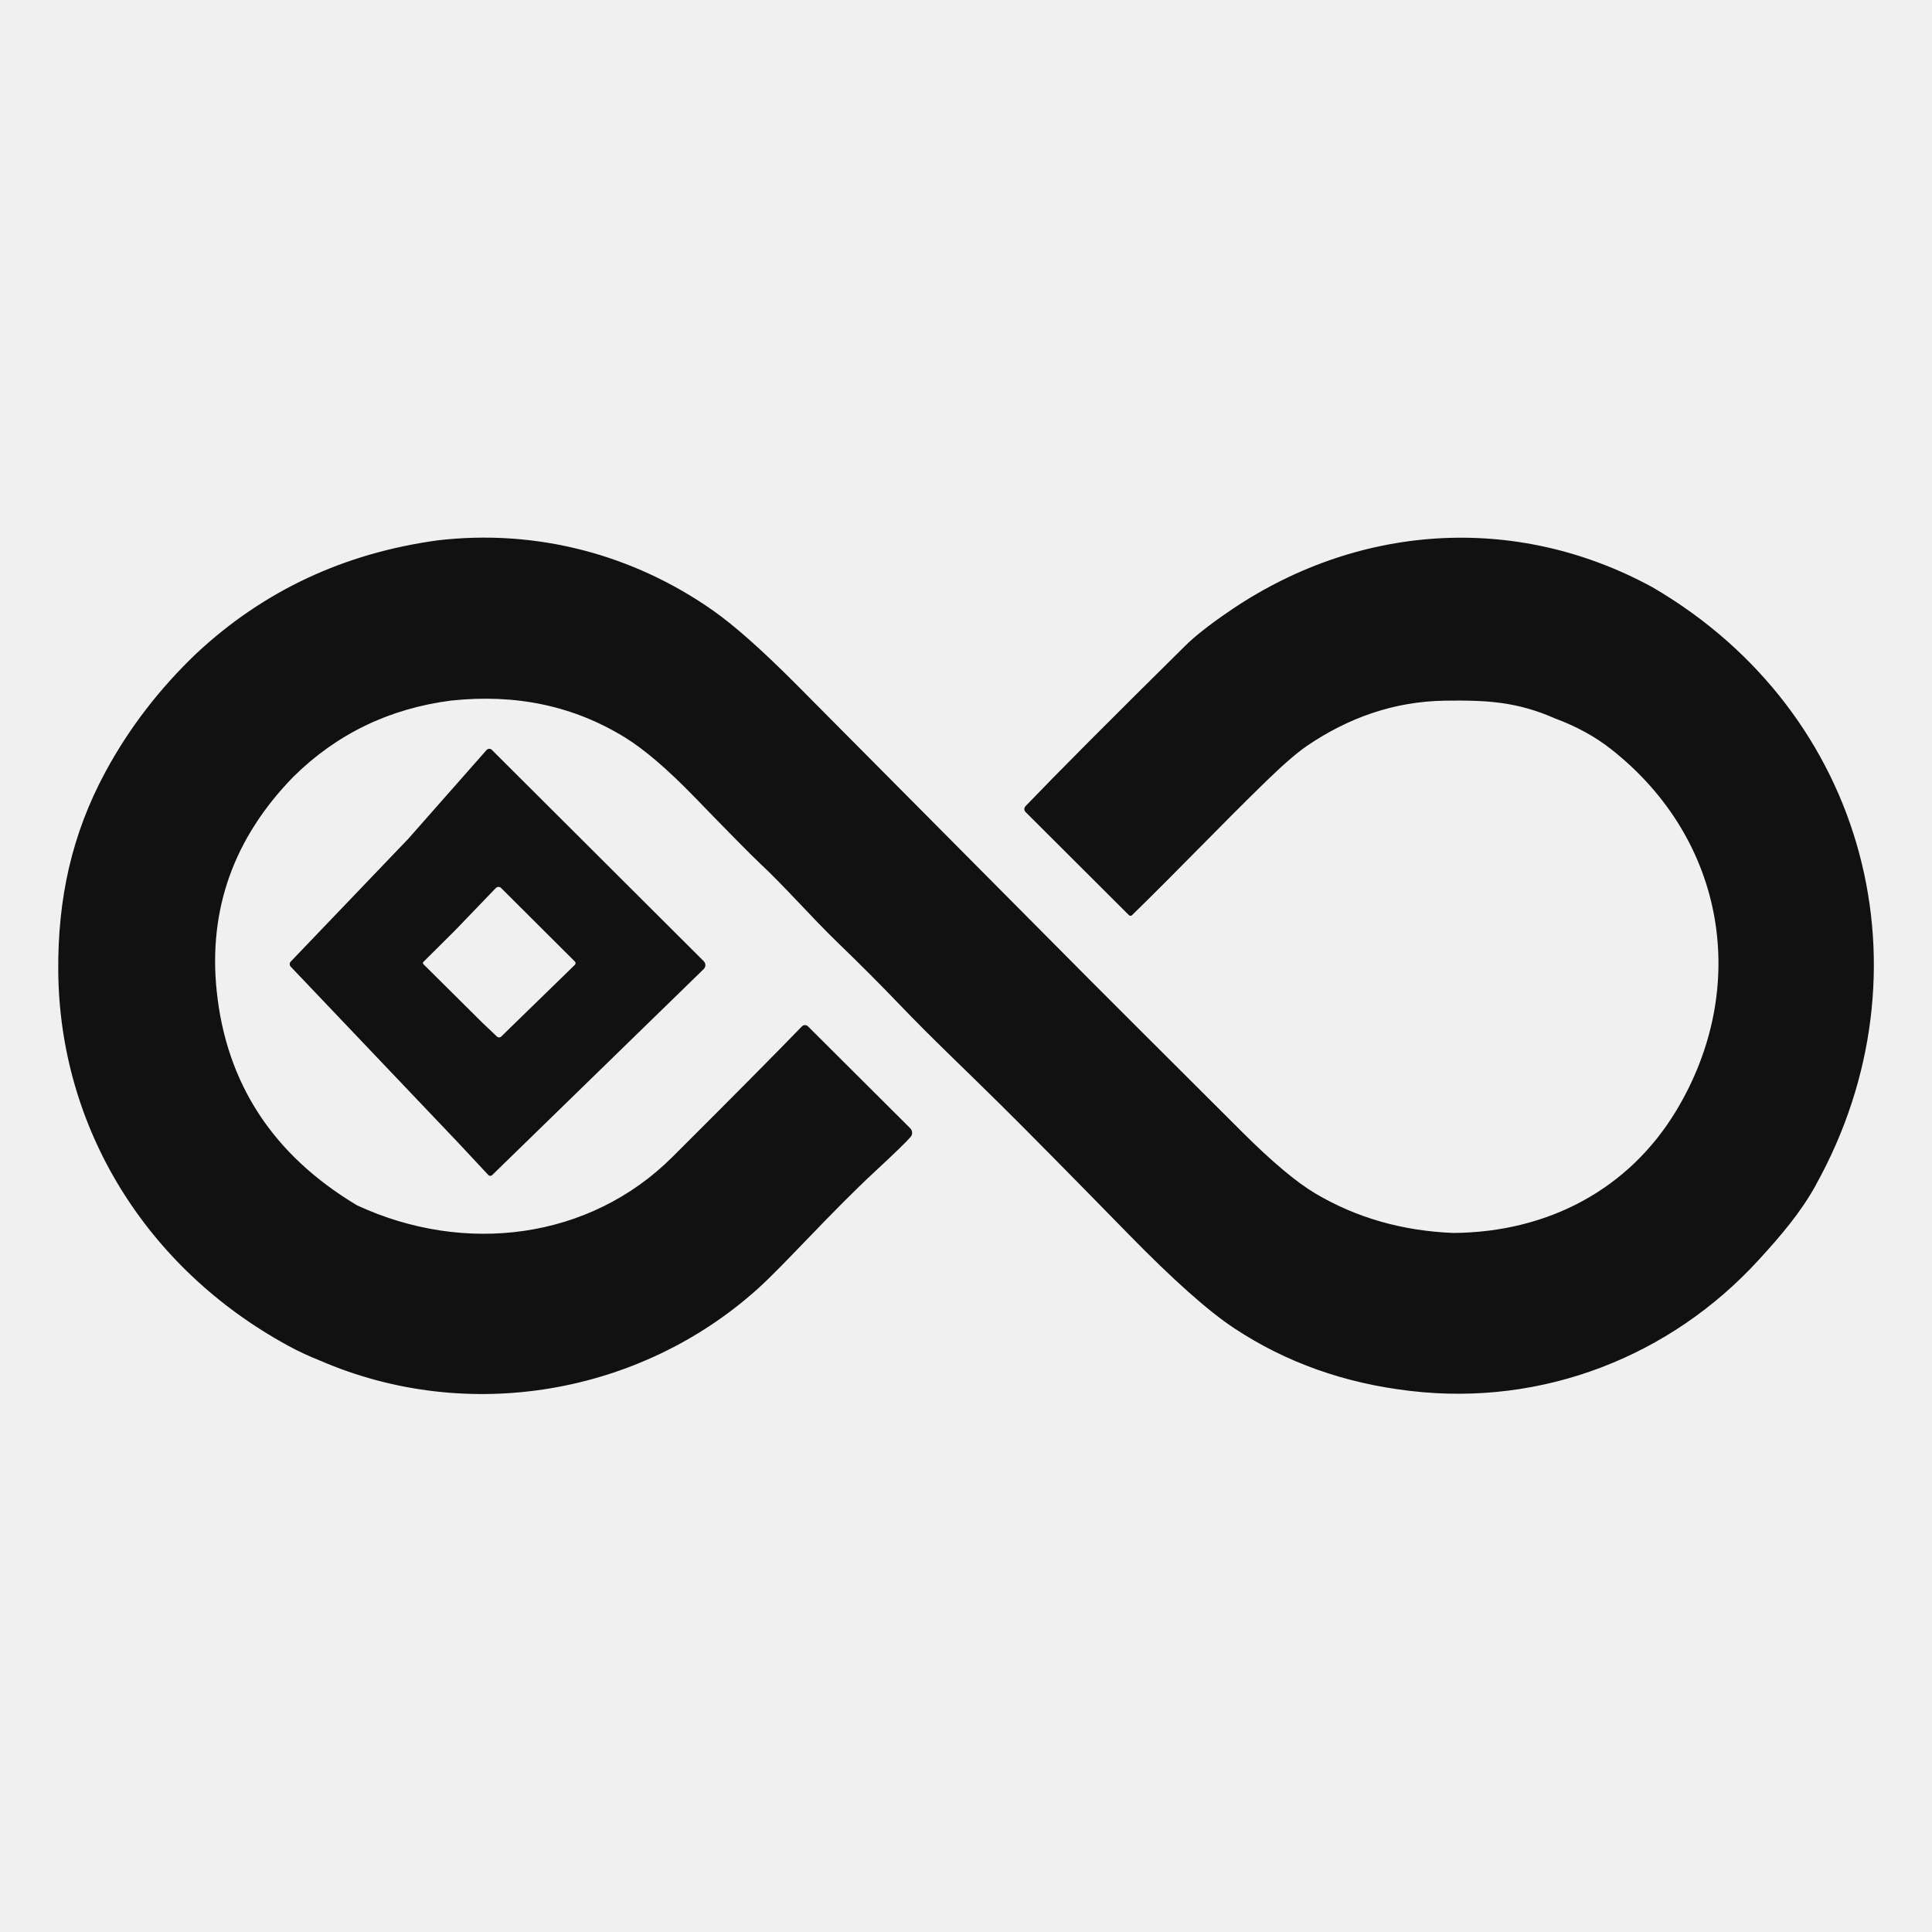
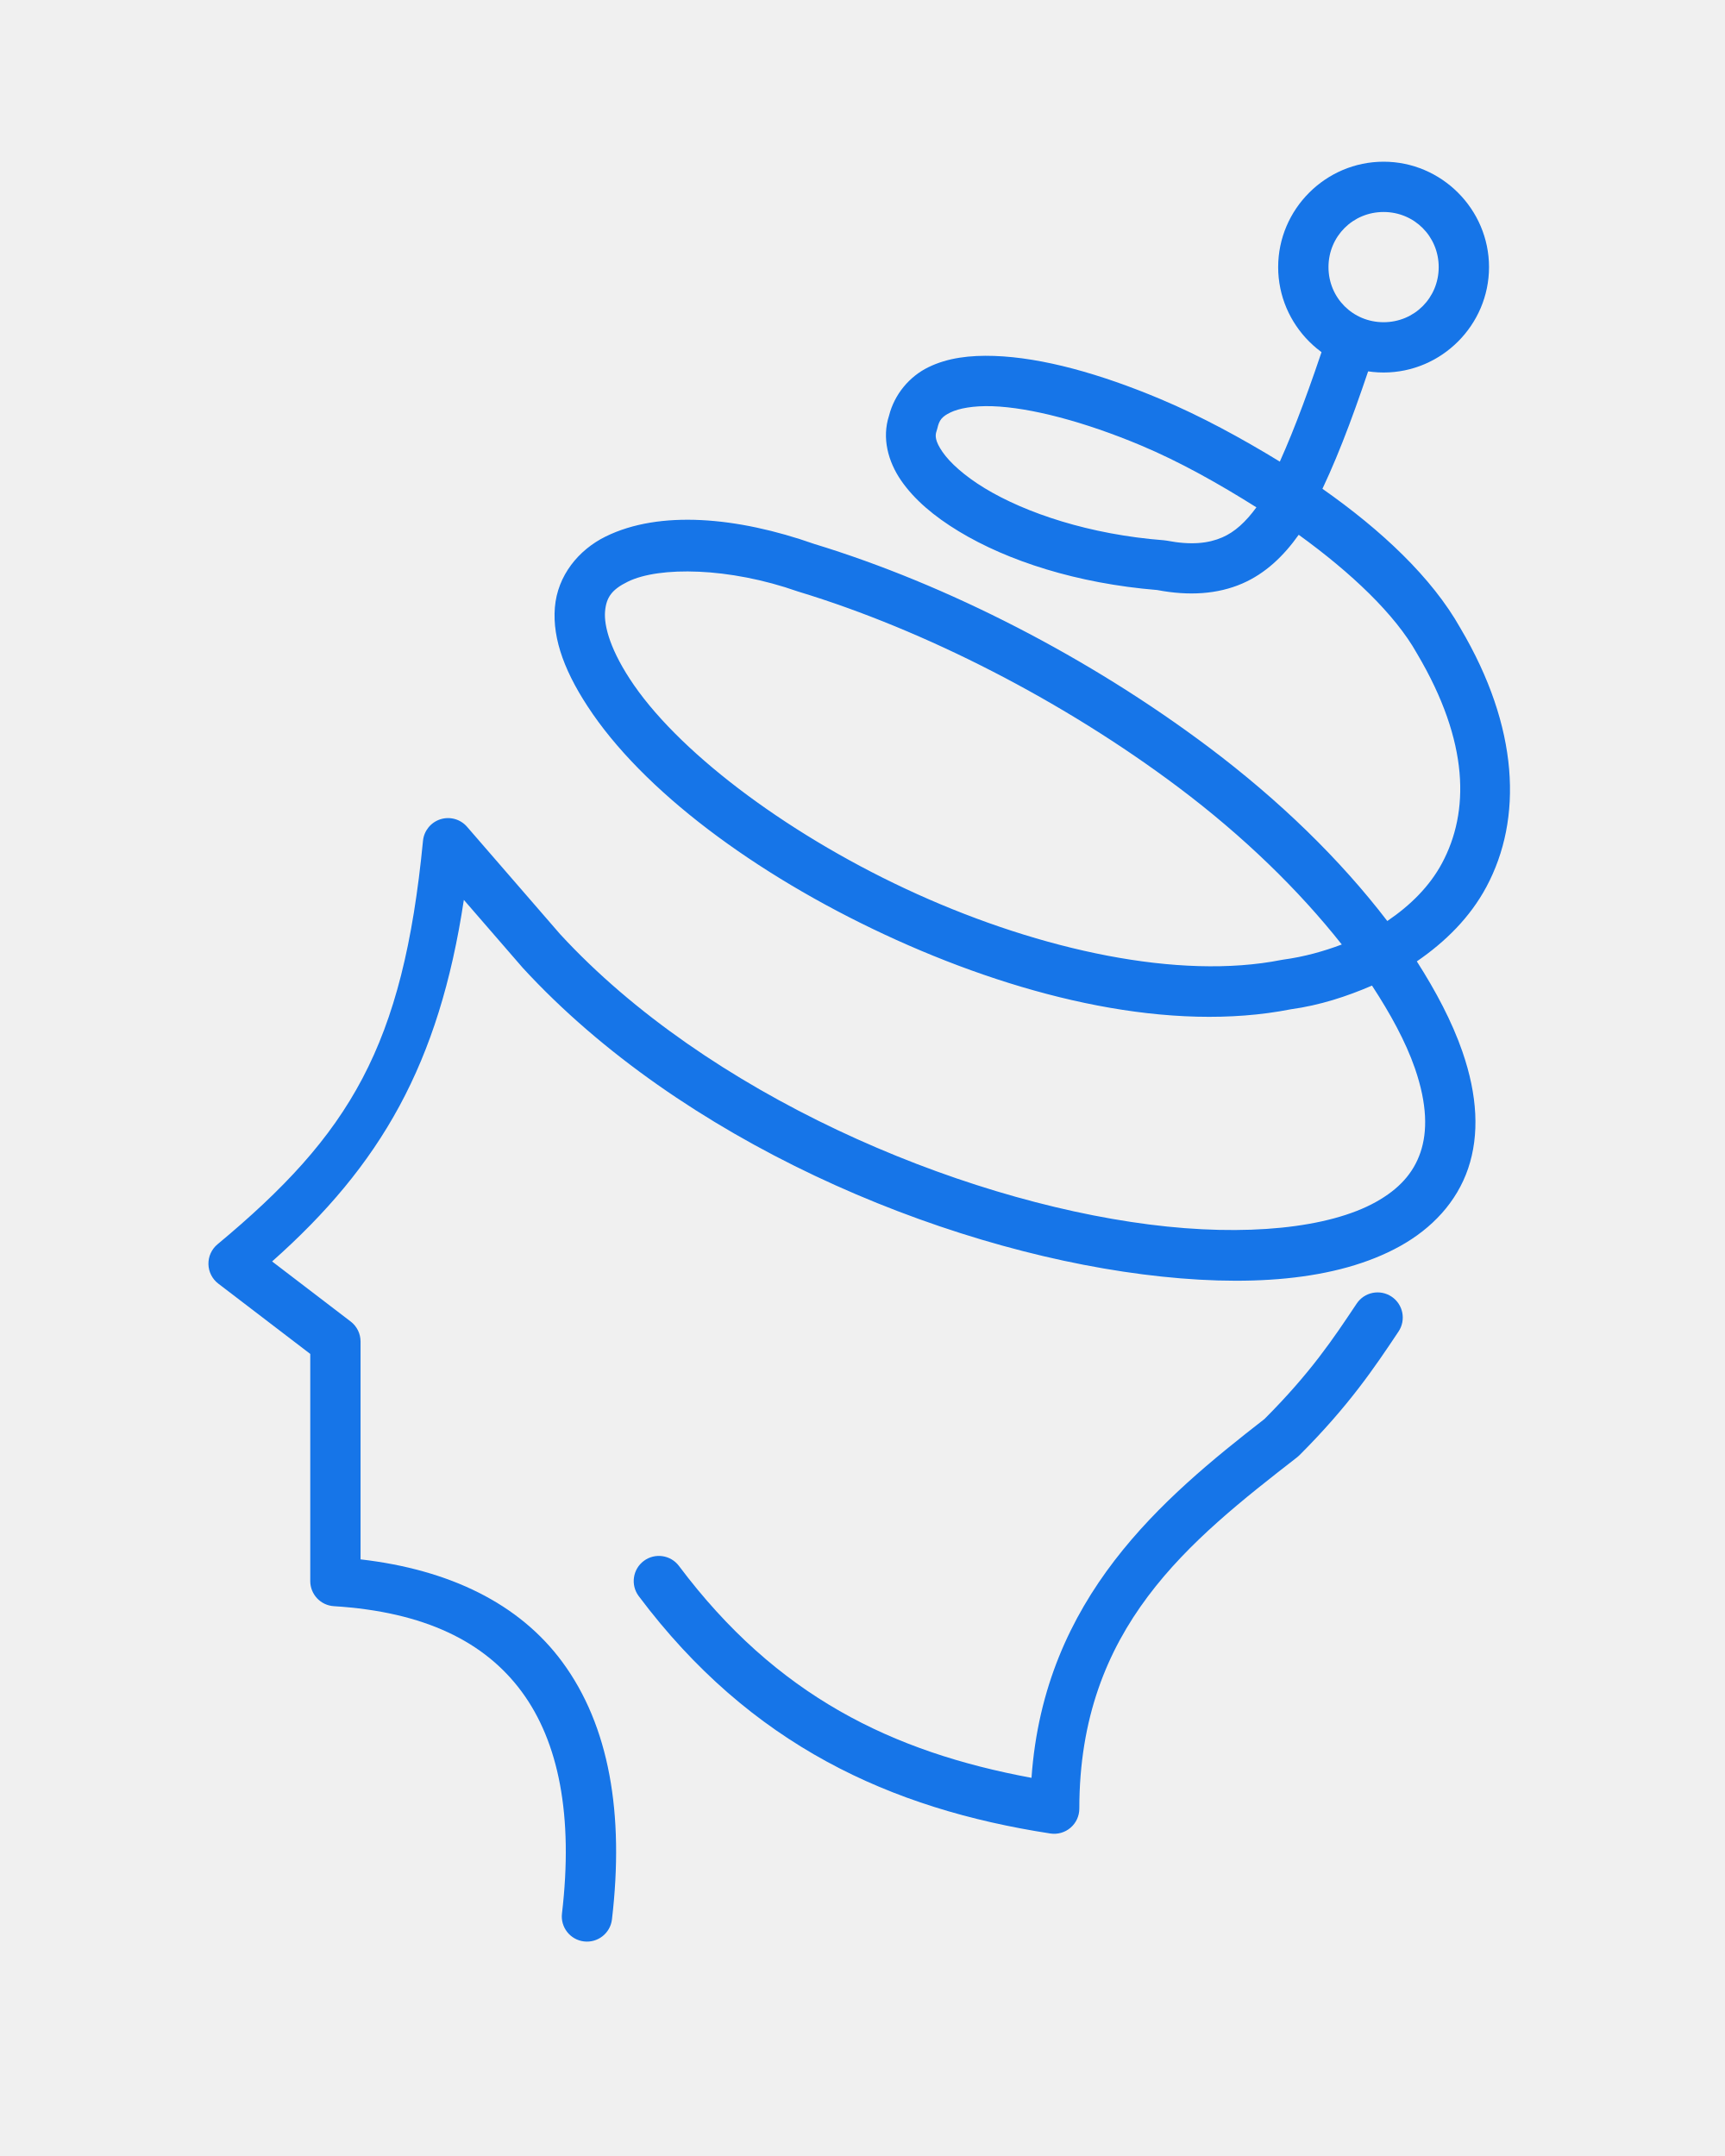
- <svg xmlns="http://www.w3.org/2000/svg" viewBox="0 0 400 400" role="img" aria-label="Oceanway Studio logo">
-   <style>
-     .mark {
-       fill: #111111;
-     }
- 
-     @media (prefers-color-scheme: dark) {
-       .mark {
-         fill: #ffffff;
-       }
-     }
-   </style>
-   <path class="mark" d="M375.99,245.3c-3.22,5.81-7.3,10.56-11.96,15.65-18.15,19.8-44.49,30.27-72.01,27.03-13.59-1.57-25.74-5.88-36.47-12.97-5.39-3.55-12.68-10.05-21.91-19.49-11.46-11.72-20.24-20.62-26.35-26.68-7.42-7.36-14.04-13.54-21.09-20.9-3.93-4.1-8.09-8.27-12.48-12.51-6.02-5.81-11.17-11.84-16.62-16.91-1.34-1.25-5.81-5.76-13.36-13.55-5.52-5.69-10.28-9.77-14.27-12.24-10.61-6.57-22.64-9.13-36.1-7.68-12.77,1.65-23.66,6.91-32.65,15.79-12.33,12.66-17.62,27.46-15.85,44.39,2.01,19.16,11.69,33.93,29.03,44.31,22.26,10.34,48.15,7.14,65.35-10.03,12.66-12.63,21.58-21.63,26.77-27,.34-.36.93-.36,1.27-.01l21.16,21.09c.5.5.53,1.27.08,1.8-.78.93-3.2,3.28-7.27,7.06-9.12,8.43-18.86,19.42-24.39,24.39-24.3,21.86-60.01,28.13-90.63,14.85-2.3-.91-4.52-1.94-6.65-3.11-29.41-16.05-47.29-45.15-47.53-77.6-.1-14.64,2.65-28.07,9.87-41.36,4.89-8.99,11.15-17.11,18.77-24.37,13.86-12.92,30.49-20.71,49.86-23.37,20.52-2.42,40.58,2.93,57.1,14.55,4.42,3.11,10.06,8.12,16.95,15.02.41.4,20.67,20.8,60.8,61.2,3.2,3.22,13.81,13.82,31.86,31.81,6.13,6.11,11.15,10.32,15.07,12.64,8.49,5.03,18.02,7.75,28.55,8.17,19.68-.14,36.36-9.1,46.12-25.26,15.34-25.4,10.4-56.12-13.42-74.88-3.3-2.6-7.17-4.73-11.62-6.38-8.02-3.53-14.32-3.81-22.94-3.68-10.41.17-19.86,3.53-28.4,9.33-2.07,1.41-4.89,3.85-8.47,7.32-9.3,9.05-18.06,18.27-27.79,27.76-.17.17-.46.17-.63,0l-21.4-21.35c-.34-.33-.35-.87-.01-1.23,6.53-6.81,17.55-17.88,33.08-33.22,1.93-1.91,4.81-4.19,8.66-6.84,26.54-18.37,59.54-20.82,88.09-5.24,44.68,26.07,58.16,79.81,33.83,123.66ZM101.84,155.26l43.86,43.74c.46.46.45,1.19-.01,1.64l-43.78,42.64c-.23.23-.6.22-.81-.01l-6.35-6.8-34.55-36.32c-.29-.3-.29-.77,0-1.07l24.36-25.45,16.17-18.34c.28-.32.8-.35,1.11-.04ZM102.69,183.82l-8.45,8.79-6.57,6.53c-.14.13-.14.35,0,.49l12.26,12.17,2.96,2.81c.25.24.63.24.88,0l15.25-14.85c.19-.19.19-.5,0-.69l-15.29-15.24c-.28-.28-.76-.28-1.03.01Z" />
+ <svg xmlns="http://www.w3.org/2000/svg" width="144" height="180" viewBox="0 0 144 180" role="img" aria-label="OCEANWAY AI - symbol" version="1.1" id="svg19">
+   <defs id="defs11">
+     <linearGradient id="ow-flow" gradientUnits="userSpaceOnUse" x1="58" y1="3" x2="58" y2="150">
+       <stop offset="0" stop-color="#12B7B4" id="stop4" />
+       <stop offset=".48" stop-color="#13C5D8" id="stop6" />
+       <stop offset="1" stop-color="#1675E8" id="stop8" />
+     </linearGradient>
+   </defs>
+   <g transform="translate(18,12)" id="g17">
+     <g id="symbol" fill="none">
+       <path style="color:#000000;fill:#1675e8;stroke:none" d="m 95.459,14.605 a 2.1,2.1 0 0 0 -2.652,1.336 c -1.435,4.339 -2.689,7.75 -3.969,10.598 -3.248,-1.983 -6.608,-3.81 -9.975,-5.225 -5.006,-2.103 -9.834,-3.461 -13.873,-3.598 -2.02,-0.068 -3.873,0.153 -5.488,0.941 -1.574,0.768 -2.837,2.25 -3.289,4.055 -0.607,1.851 -0.078,3.823 1.004,5.395 1.105,1.605 2.754,3 4.82,4.252 4.084,2.475 9.869,4.353 16.568,4.902 2.648,0.507 5.036,0.346 7.084,-0.537 1.95,-0.841 3.474,-2.313 4.725,-4.076 4.385,3.169 8.043,6.647 9.854,9.879 a 2.1,2.1 0 0 0 0.025,0.043 c 4.392,7.415 4.37,13.234 2.082,17.5 -1.026,1.914 -2.628,3.512 -4.566,4.824 C 93.86,59.733 88.787,54.804 82.887,50.371 72.95,42.906 61.08,36.8 49.969,33.412 43.524,31.146 37.069,30.577 32.562,32.791 c -2.257,1.109 -4.025,3.254 -4.242,5.926 -0.217,2.672 0.869,5.573 3.152,8.877 a 2.1,2.1 0 0 0 0,0.002 c 4.885,7.055 14.5,13.975 25.363,18.881 10.843,4.897 22.912,7.759 32.918,5.787 2.428,-0.335 4.665,-1.067 6.779,-1.979 1.518,2.322 2.796,4.639 3.582,6.904 1.041,3.013 1.052,5.287 0.465,7.018 -0.588,1.731 -1.784,3.066 -3.736,4.152 -3.906,2.172 -10.825,2.907 -18.914,1.871 C 61.758,88.159 41.035,79.319 28.758,65.992 l -7.771,-8.967 a 2.1,2.1 0 0 0 -3.676,1.172 C 15.642,75.374 11.224,82.678 0.156,91.885 a 2.1,2.1 0 0 0 0.068,3.283 l 7.676,5.869 V 120 a 2.1,2.1 0 0 0 1.969,2.096 c 7.584,0.474 12.611,2.973 15.689,7.15 3.078,4.177 4.317,10.338 3.355,18.508 a 2.1,2.1 0 0 0 1.84,2.332 2.1,2.1 0 0 0 2.332,-1.84 c 1.039,-8.83 -0.223,-16.17 -4.145,-21.492 -3.597,-4.881 -9.423,-7.709 -16.842,-8.566 V 100 A 2.1,2.1 0 0 0 11.275,98.332 L 4.715,93.316 C 13.797,85.255 18.656,76.817 20.721,63.129 l 4.893,5.646 a 2.1,2.1 0 0 0 0.041,0.047 c 13.225,14.366 34.544,23.369 51.742,25.572 8.599,1.101 16.197,0.58 21.488,-2.363 2.646,-1.472 4.716,-3.66 5.672,-6.475 0.956,-2.815 0.785,-6.107 -0.473,-9.742 a 2.1,2.1 0 0 0 0,-0.004 c -0.887,-2.556 -2.227,-5.069 -3.809,-7.547 2.397,-1.645 4.442,-3.676 5.801,-6.209 3.059,-5.703 2.735,-13.324 -2.158,-21.6 -2.384,-4.246 -6.612,-8.199 -11.523,-11.646 1.556,-3.291 2.906,-7.034 4.398,-11.549 A 2.1,2.1 0 0 0 95.459,14.605 Z m -30.611,7.309 c 3.173,0.107 7.695,1.299 12.389,3.271 3.255,1.367 6.516,3.201 9.646,5.172 -0.895,1.223 -1.805,2.058 -2.857,2.512 -1.155,0.498 -2.579,0.661 -4.631,0.268 a 2.1,2.1 0 0 0 -0.234,-0.031 C 72.963,32.629 67.63,30.836 64.213,28.766 62.504,27.73 61.29,26.619 60.676,25.727 60.062,24.835 60.048,24.369 60.178,24.004 A 2.1,2.1 0 0 0 60.25,23.758 c 0.157,-0.704 0.395,-0.983 1.094,-1.324 0.699,-0.341 1.917,-0.573 3.504,-0.52 z M 40.332,35.73 c 2.503,0.112 5.397,0.638 8.27,1.65 a 2.1,2.1 0 0 0 0.088,0.027 c 10.572,3.215 22.128,9.149 31.674,16.32 5.426,4.076 10.048,8.571 13.646,13.127 -1.517,0.569 -3.129,1.025 -4.891,1.264 a 2.1,2.1 0 0 0 -0.129,0.021 C 80.407,69.848 68.902,67.317 58.564,62.648 48.229,57.98 39.044,51.151 34.928,45.207 l -0.002,-0.002 c -1.965,-2.844 -2.517,-4.933 -2.418,-6.148 0.099,-1.215 0.6,-1.855 1.906,-2.496 1.306,-0.641 3.415,-0.943 5.918,-0.83 z" id="spiral-and-profile" />
+       <path style="color:#000000;fill:#1675e8;stroke:none" d="m 98.164,96.252 a 2.1,2.1 0 0 0 -2.912,0.584 c -1.991,2.986 -3.855,5.784 -7.695,9.633 -8.499,6.614 -18.389,14.893 -19.449,29.959 -11.618,-2.155 -21.282,-6.826 -29.428,-17.688 a 2.1,2.1 0 0 0 -2.939,-0.42 2.1,2.1 0 0 0 -0.42,2.939 c 9.325,12.433 21.017,17.763 34.361,19.816 A 2.1,2.1 0 0 0 72.1,139 c 0,-15.125 9.206,-22.355 18.189,-29.342 a 2.1,2.1 0 0 0 0.195,-0.174 c 4.124,-4.124 6.264,-7.32 8.264,-10.32 a 2.1,2.1 0 0 0 -0.584,-2.912 z" id="lower-return" />
+       <path style="color:#000000;fill:#1675e8;stroke:none" d="m 97.5,1.5 c -4.835,0 -8.801,3.966 -8.801,8.801 0,4.835 3.966,8.799 8.801,8.799 4.835,0 8.801,-3.964 8.801,-8.799 C 106.301,5.466 102.335,1.5 97.5,1.5 Z m 0,4.199 c 2.565,0 4.6,2.036 4.6,4.602 0,2.565 -2.034,4.6 -4.6,4.6 -2.565,0 -4.6,-2.034 -4.6,-4.6 0,-2.565 2.034,-4.602 4.6,-4.602 z" id="thought-node" />
+     </g>
+   </g>
</svg>
